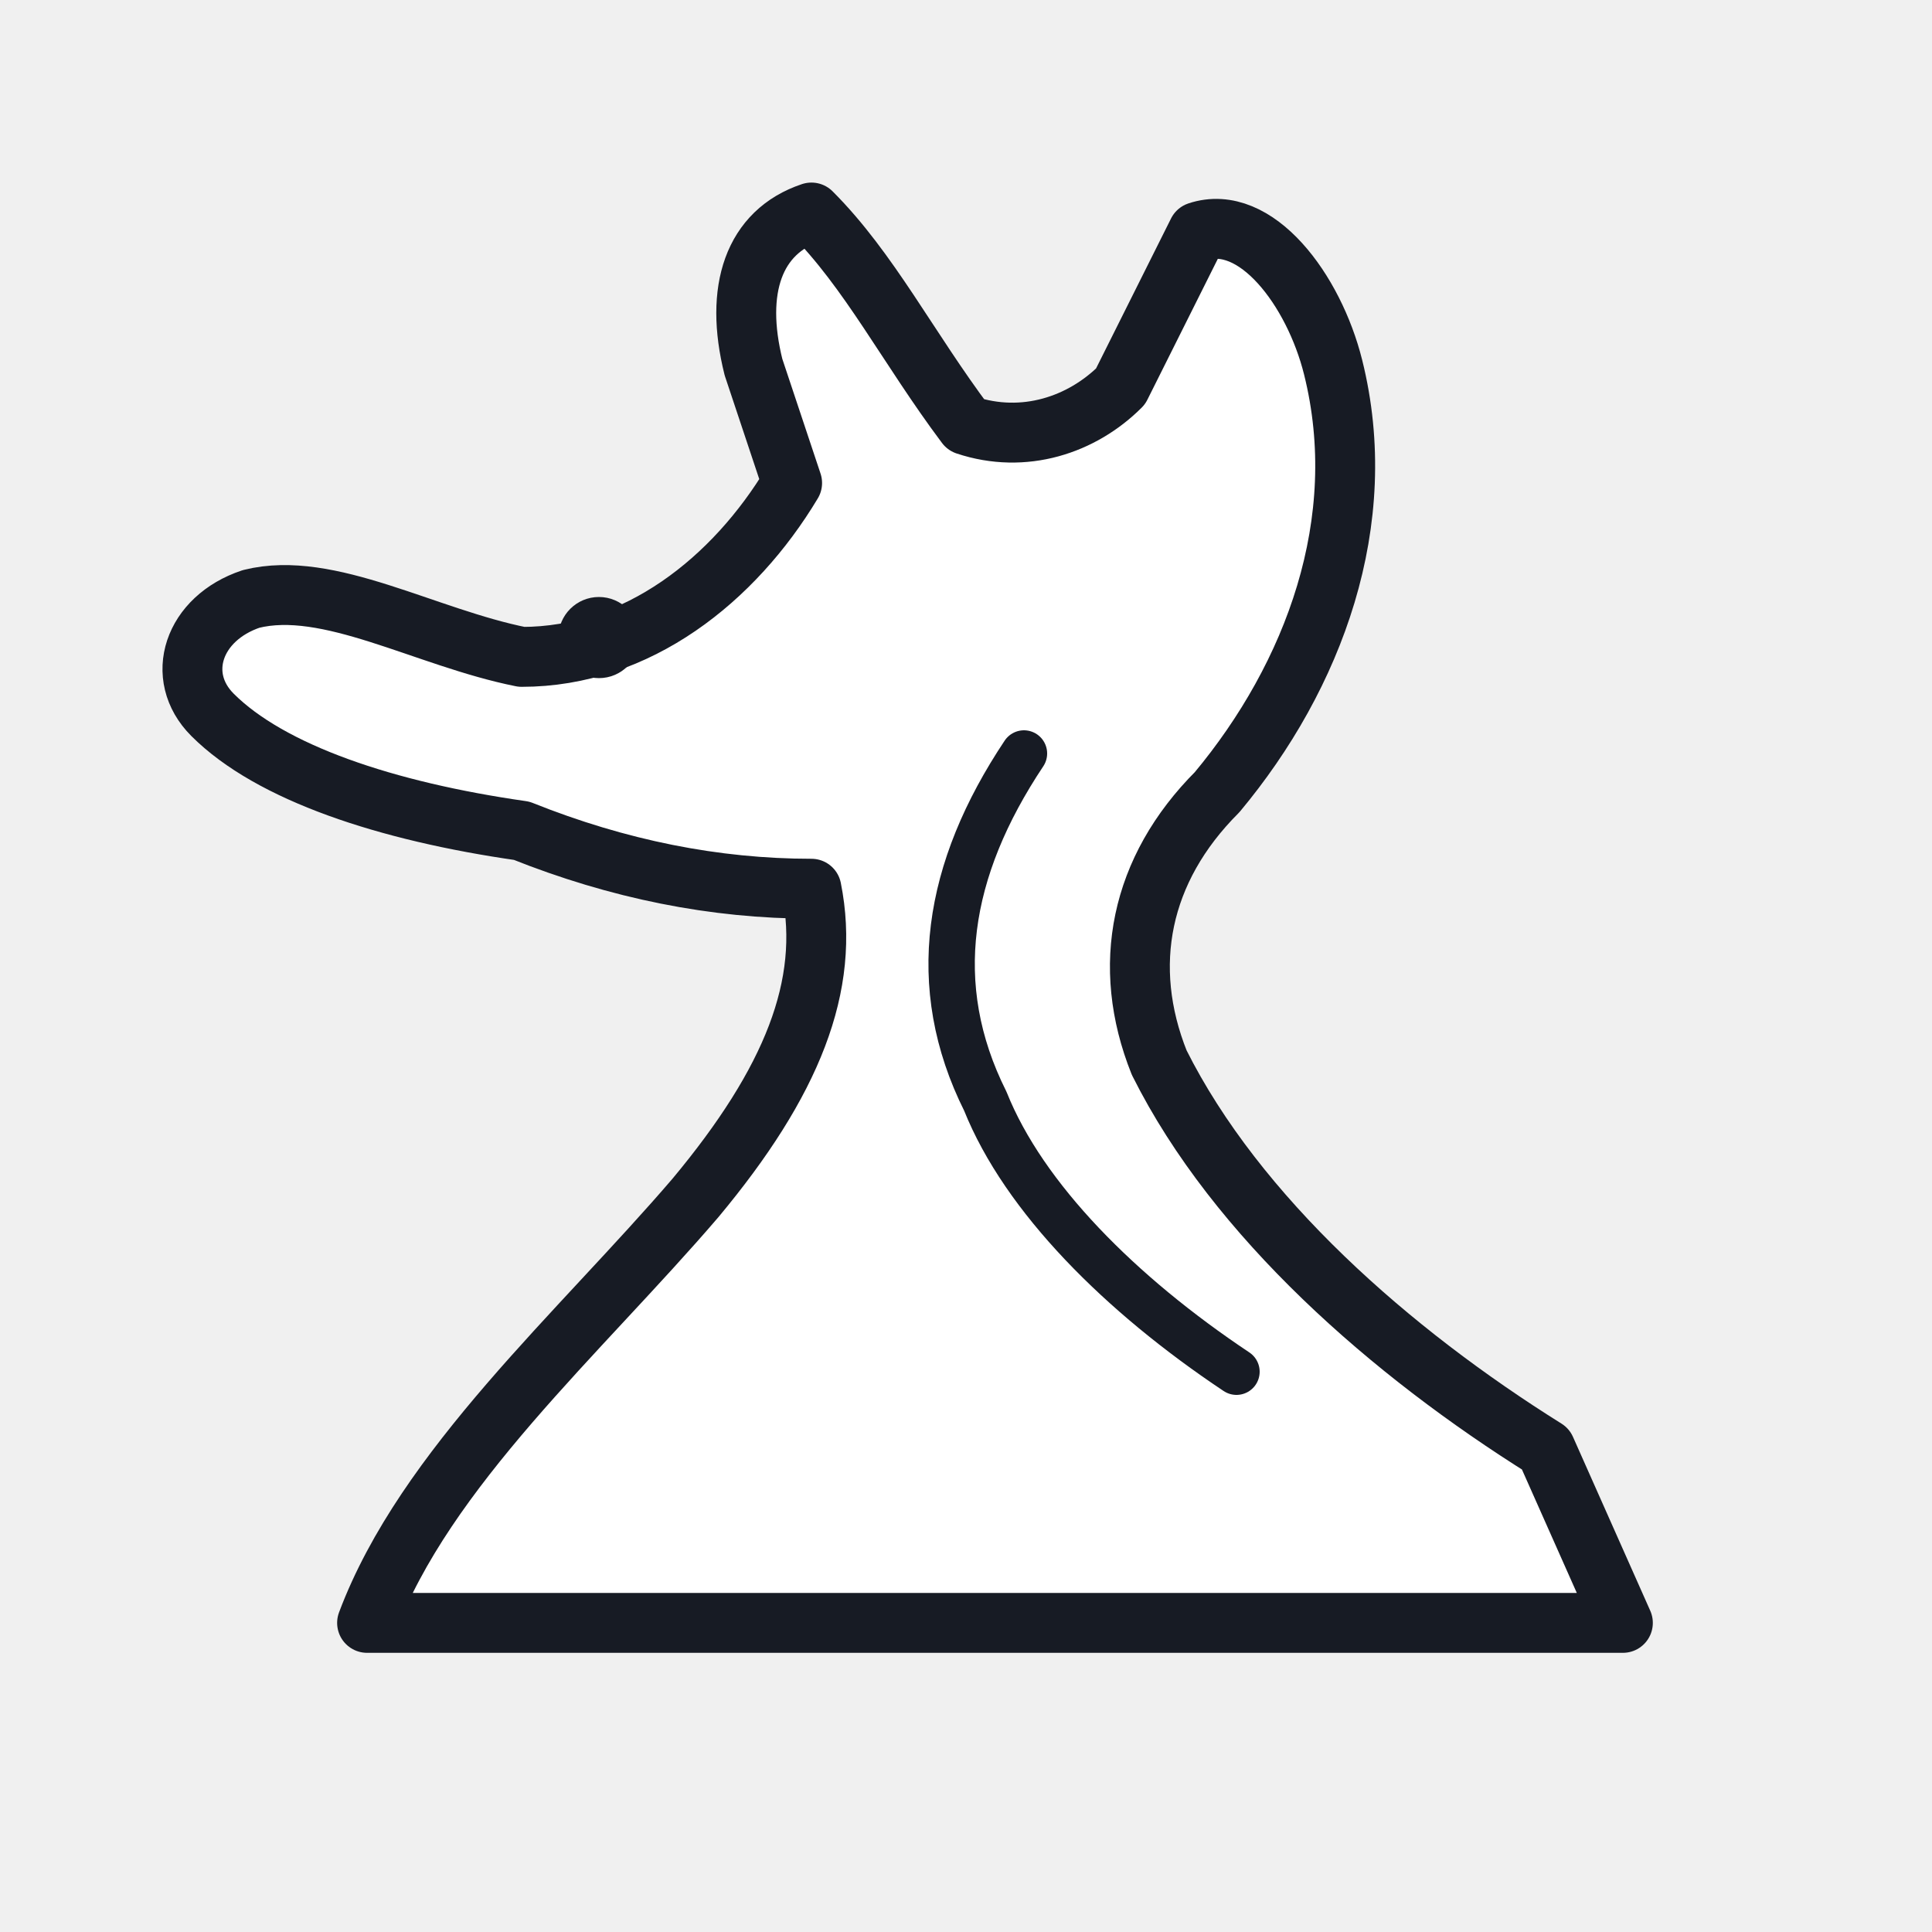
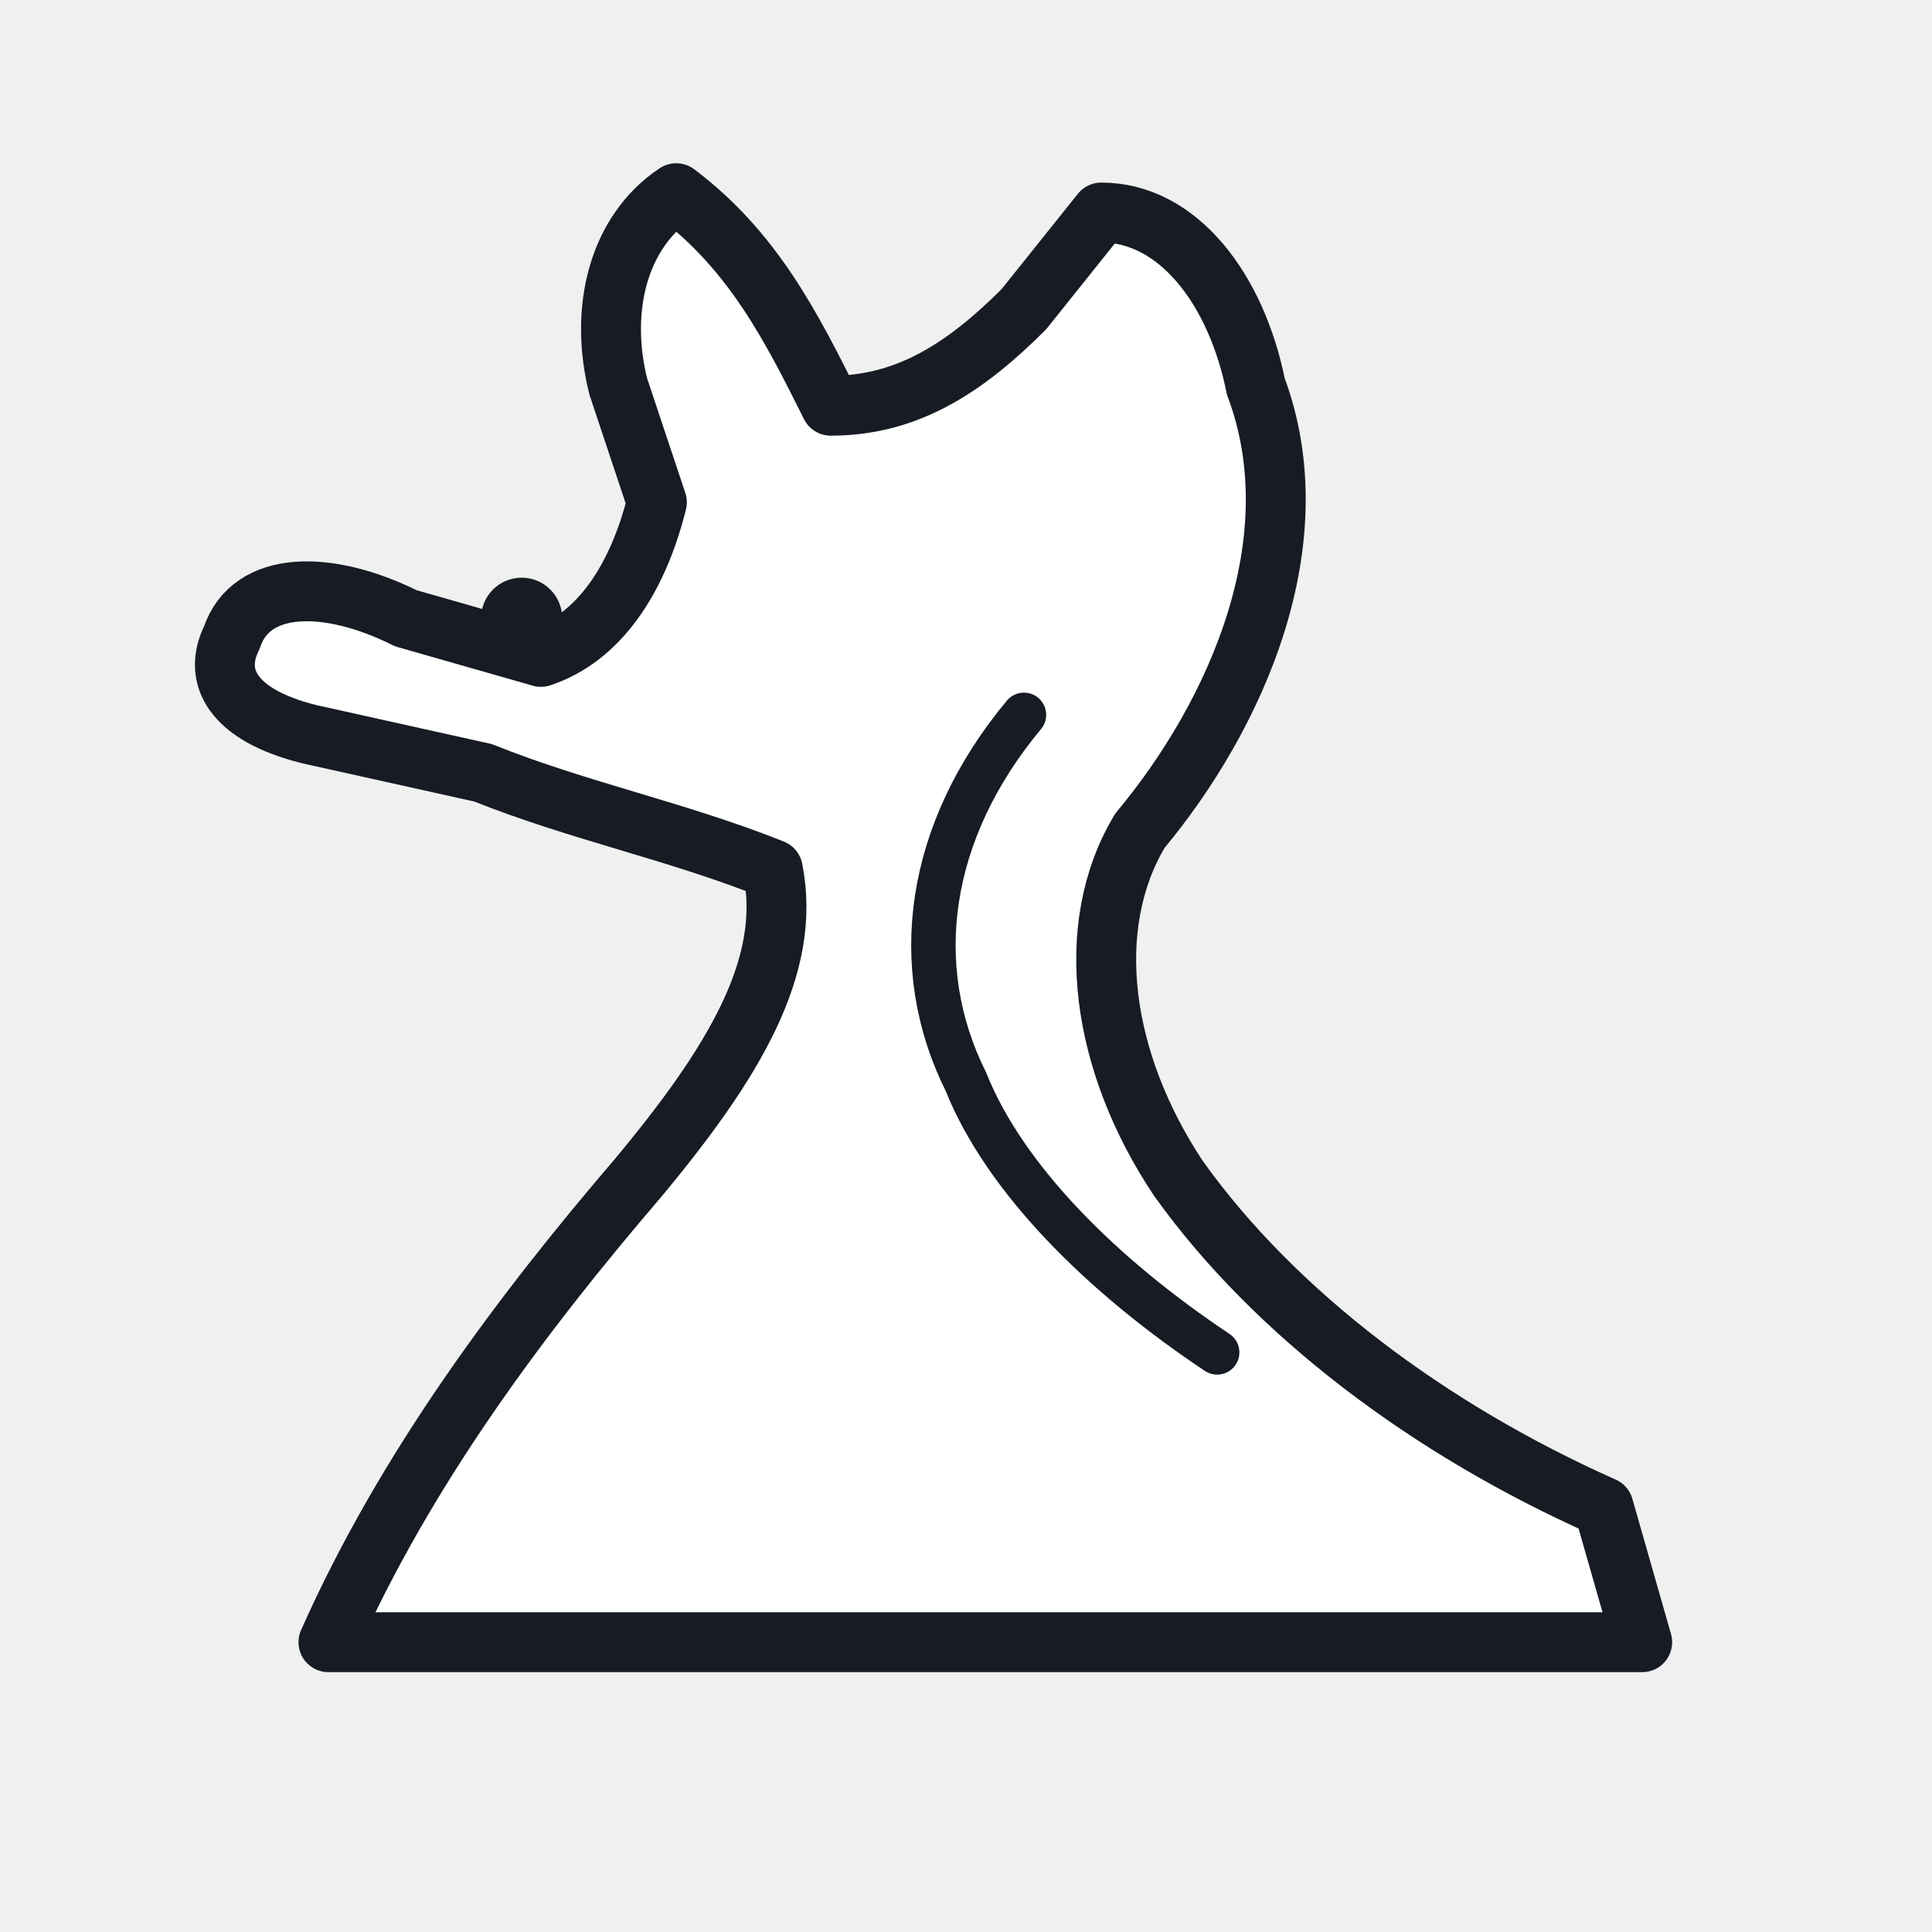
<svg xmlns="http://www.w3.org/2000/svg" viewBox="0 0 100 100" role="img" aria-label="White Knight">
  <g fill="#ffffff" stroke="#171b24" stroke-linejoin="round" stroke-linecap="round">
-     <path stroke-width="3.1" d="M19 84     C22 76 30 69 36 62     C41 56 43 51 42 46     C37 46 32 45 27 43     C20 42 14 40 11 37     C9 35 10 32 13 31     C17 30 22 33 27 34     C33 34 38 30 41 25     L39 19     C38 15 39 12 42 11     C45 14 47 18 50 22     C53 23 56 22 58 20     L62 12     C65 11 68 15 69 19     C71 27 68 35 63 41     C59 45 58 50 60 55     C64 63 72 70 80 75     L84 84 Z" />
-     <path fill="none" stroke-width="2.4" d="M53 39 C49 45 48 51 51 57 C53 62 58 67 64 71" />
-     <circle cx="31" cy="33" r="2.1" fill="#171b24" stroke="none" />
+     <path stroke-width="3.1" d="M17 85 C21 76 27 68 33 61 C38 55 41 50 40 45 C35 43 30 42 25 40 L16 38 C12 37 11 35 12 33 C13 30 17 30 21 32 L28 34 C31 33 33 30 34 26 L32 20 C31 16 32 12 35 10 C39 13 41 17 43 21 C47 21 50 19 53 16 L57 11 C61 11 64 15 65 20 C68 28 64 37 59 43 C56 48 57 55 61 61 C66 68 74 74 83 78 L85 85 Z" />
+     <path fill="none" stroke-width="2.3" d="M53 37 C48 43 47 50 50 56 C52 61 57 66 63 70" />
+     <circle cx="27" cy="32" r="2.1" fill="#171b24" stroke="none" />
  </g>
</svg>
